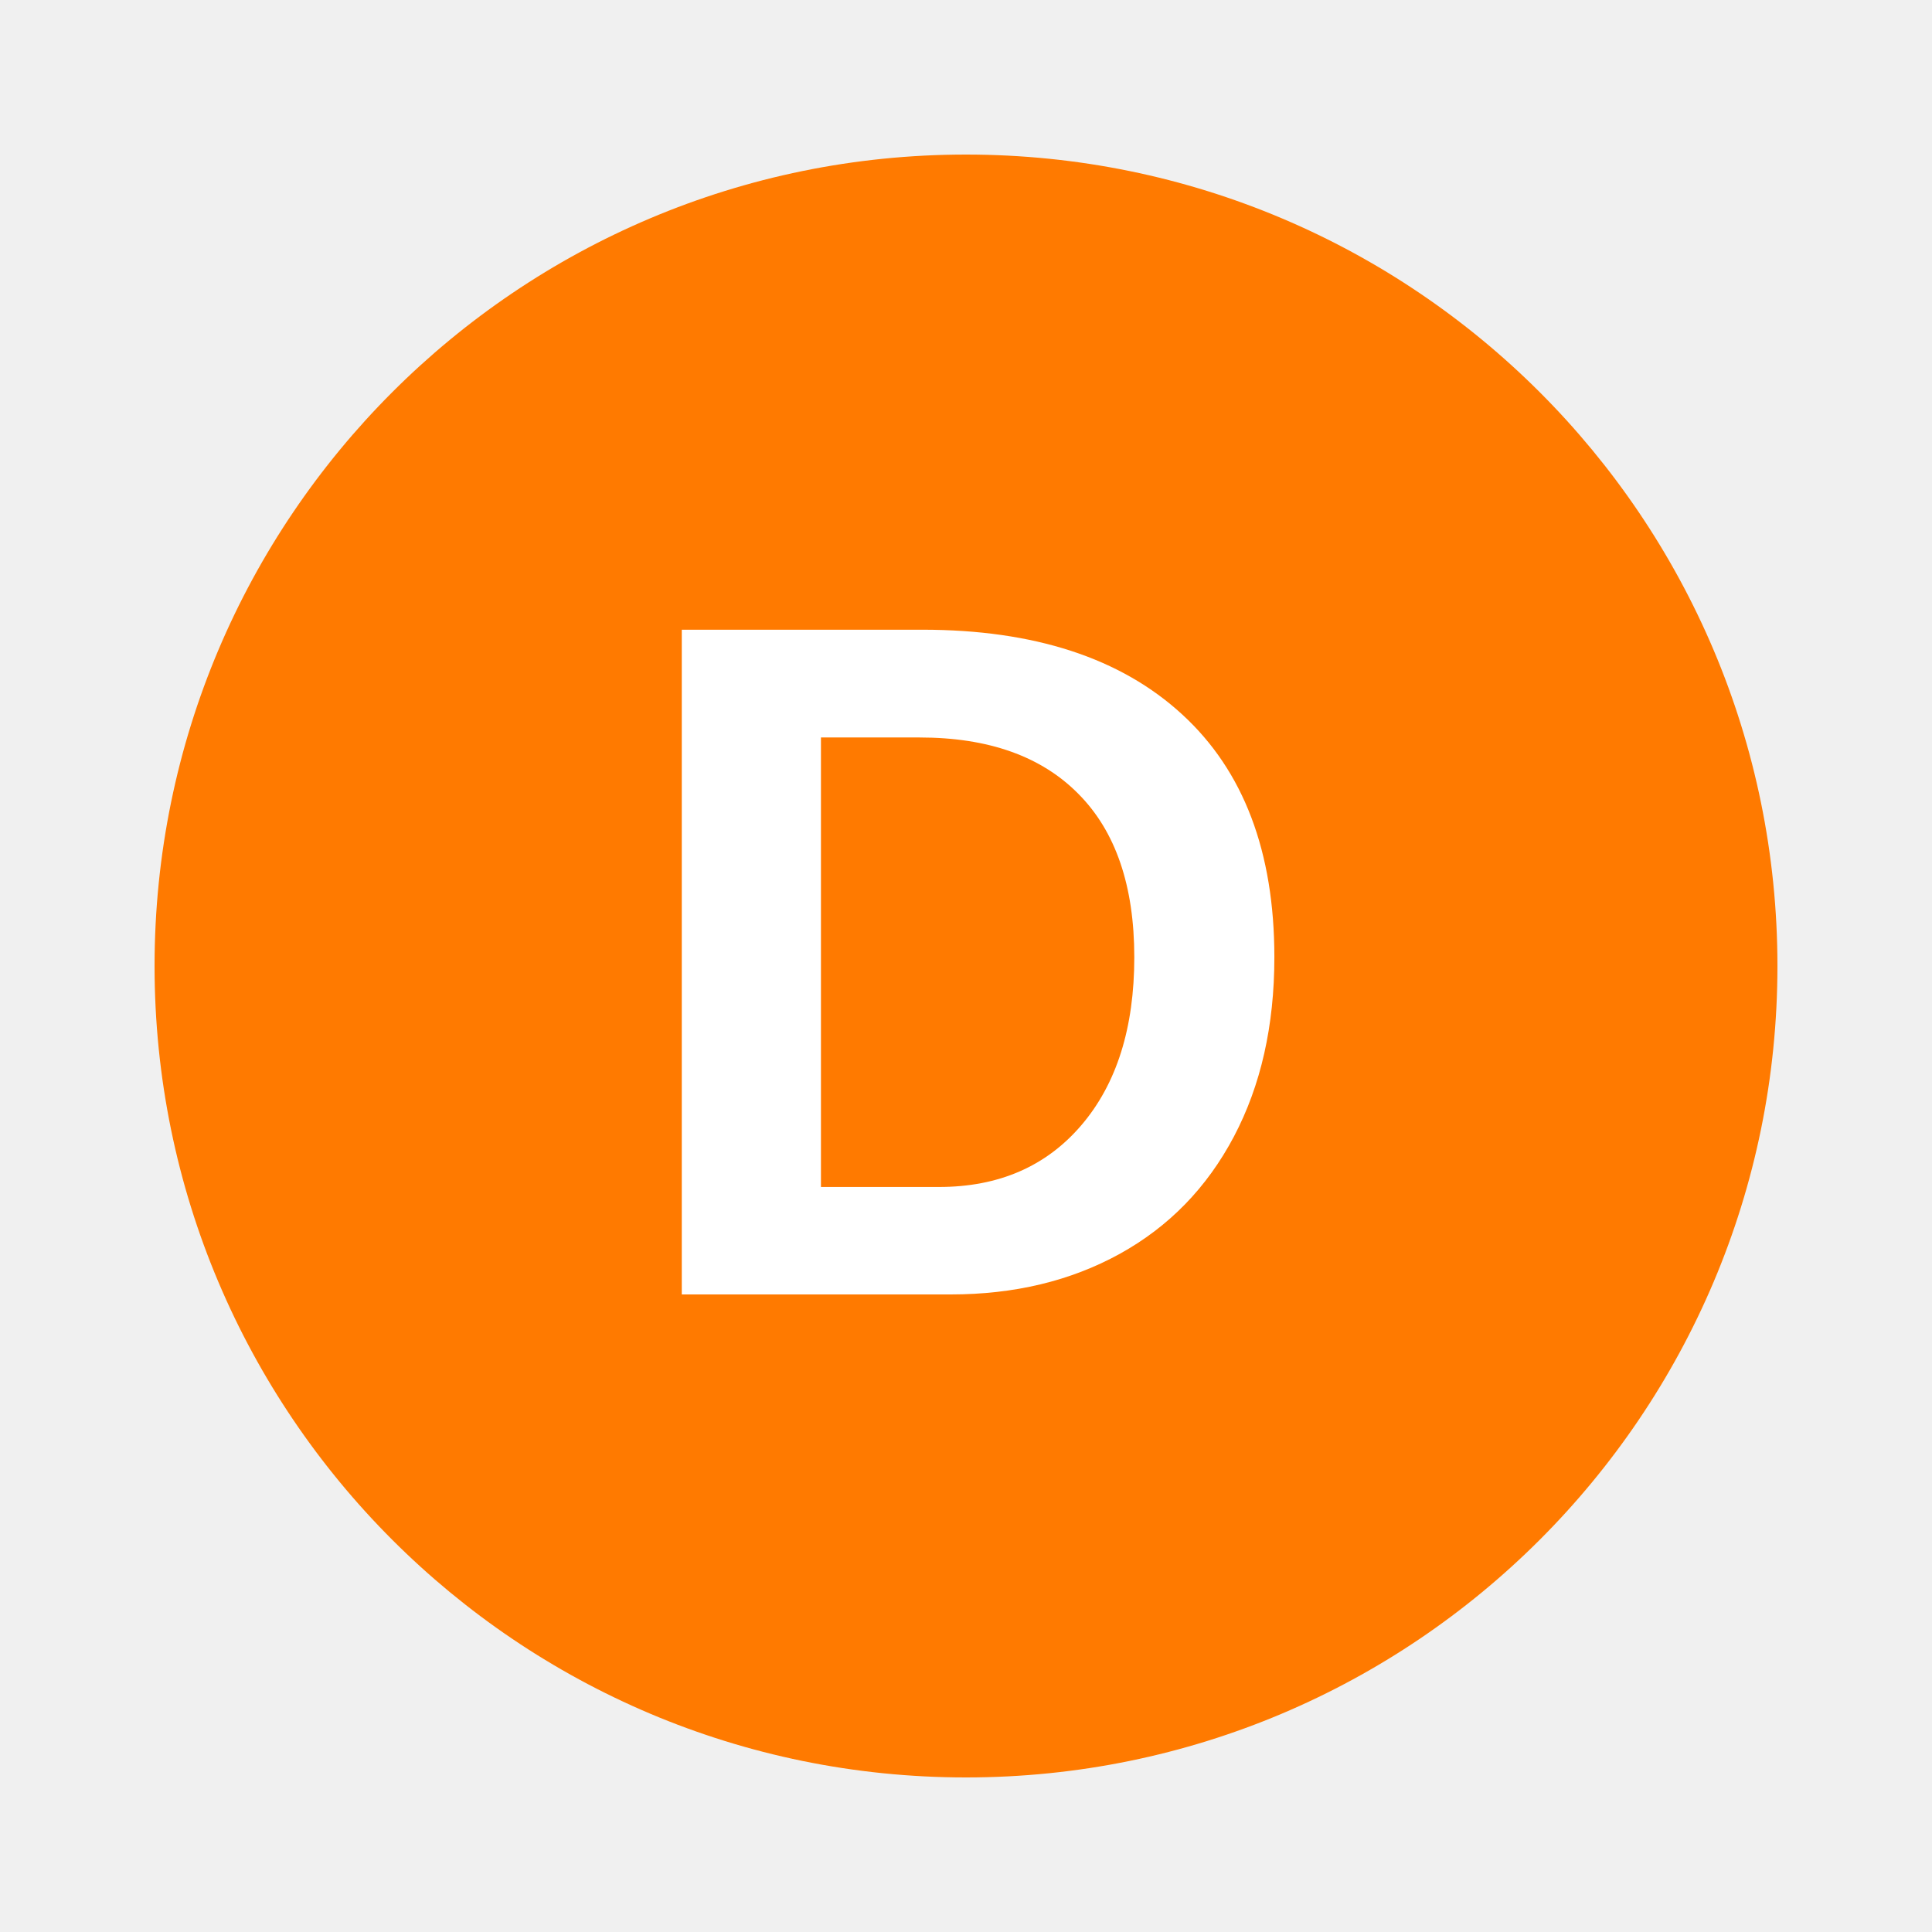
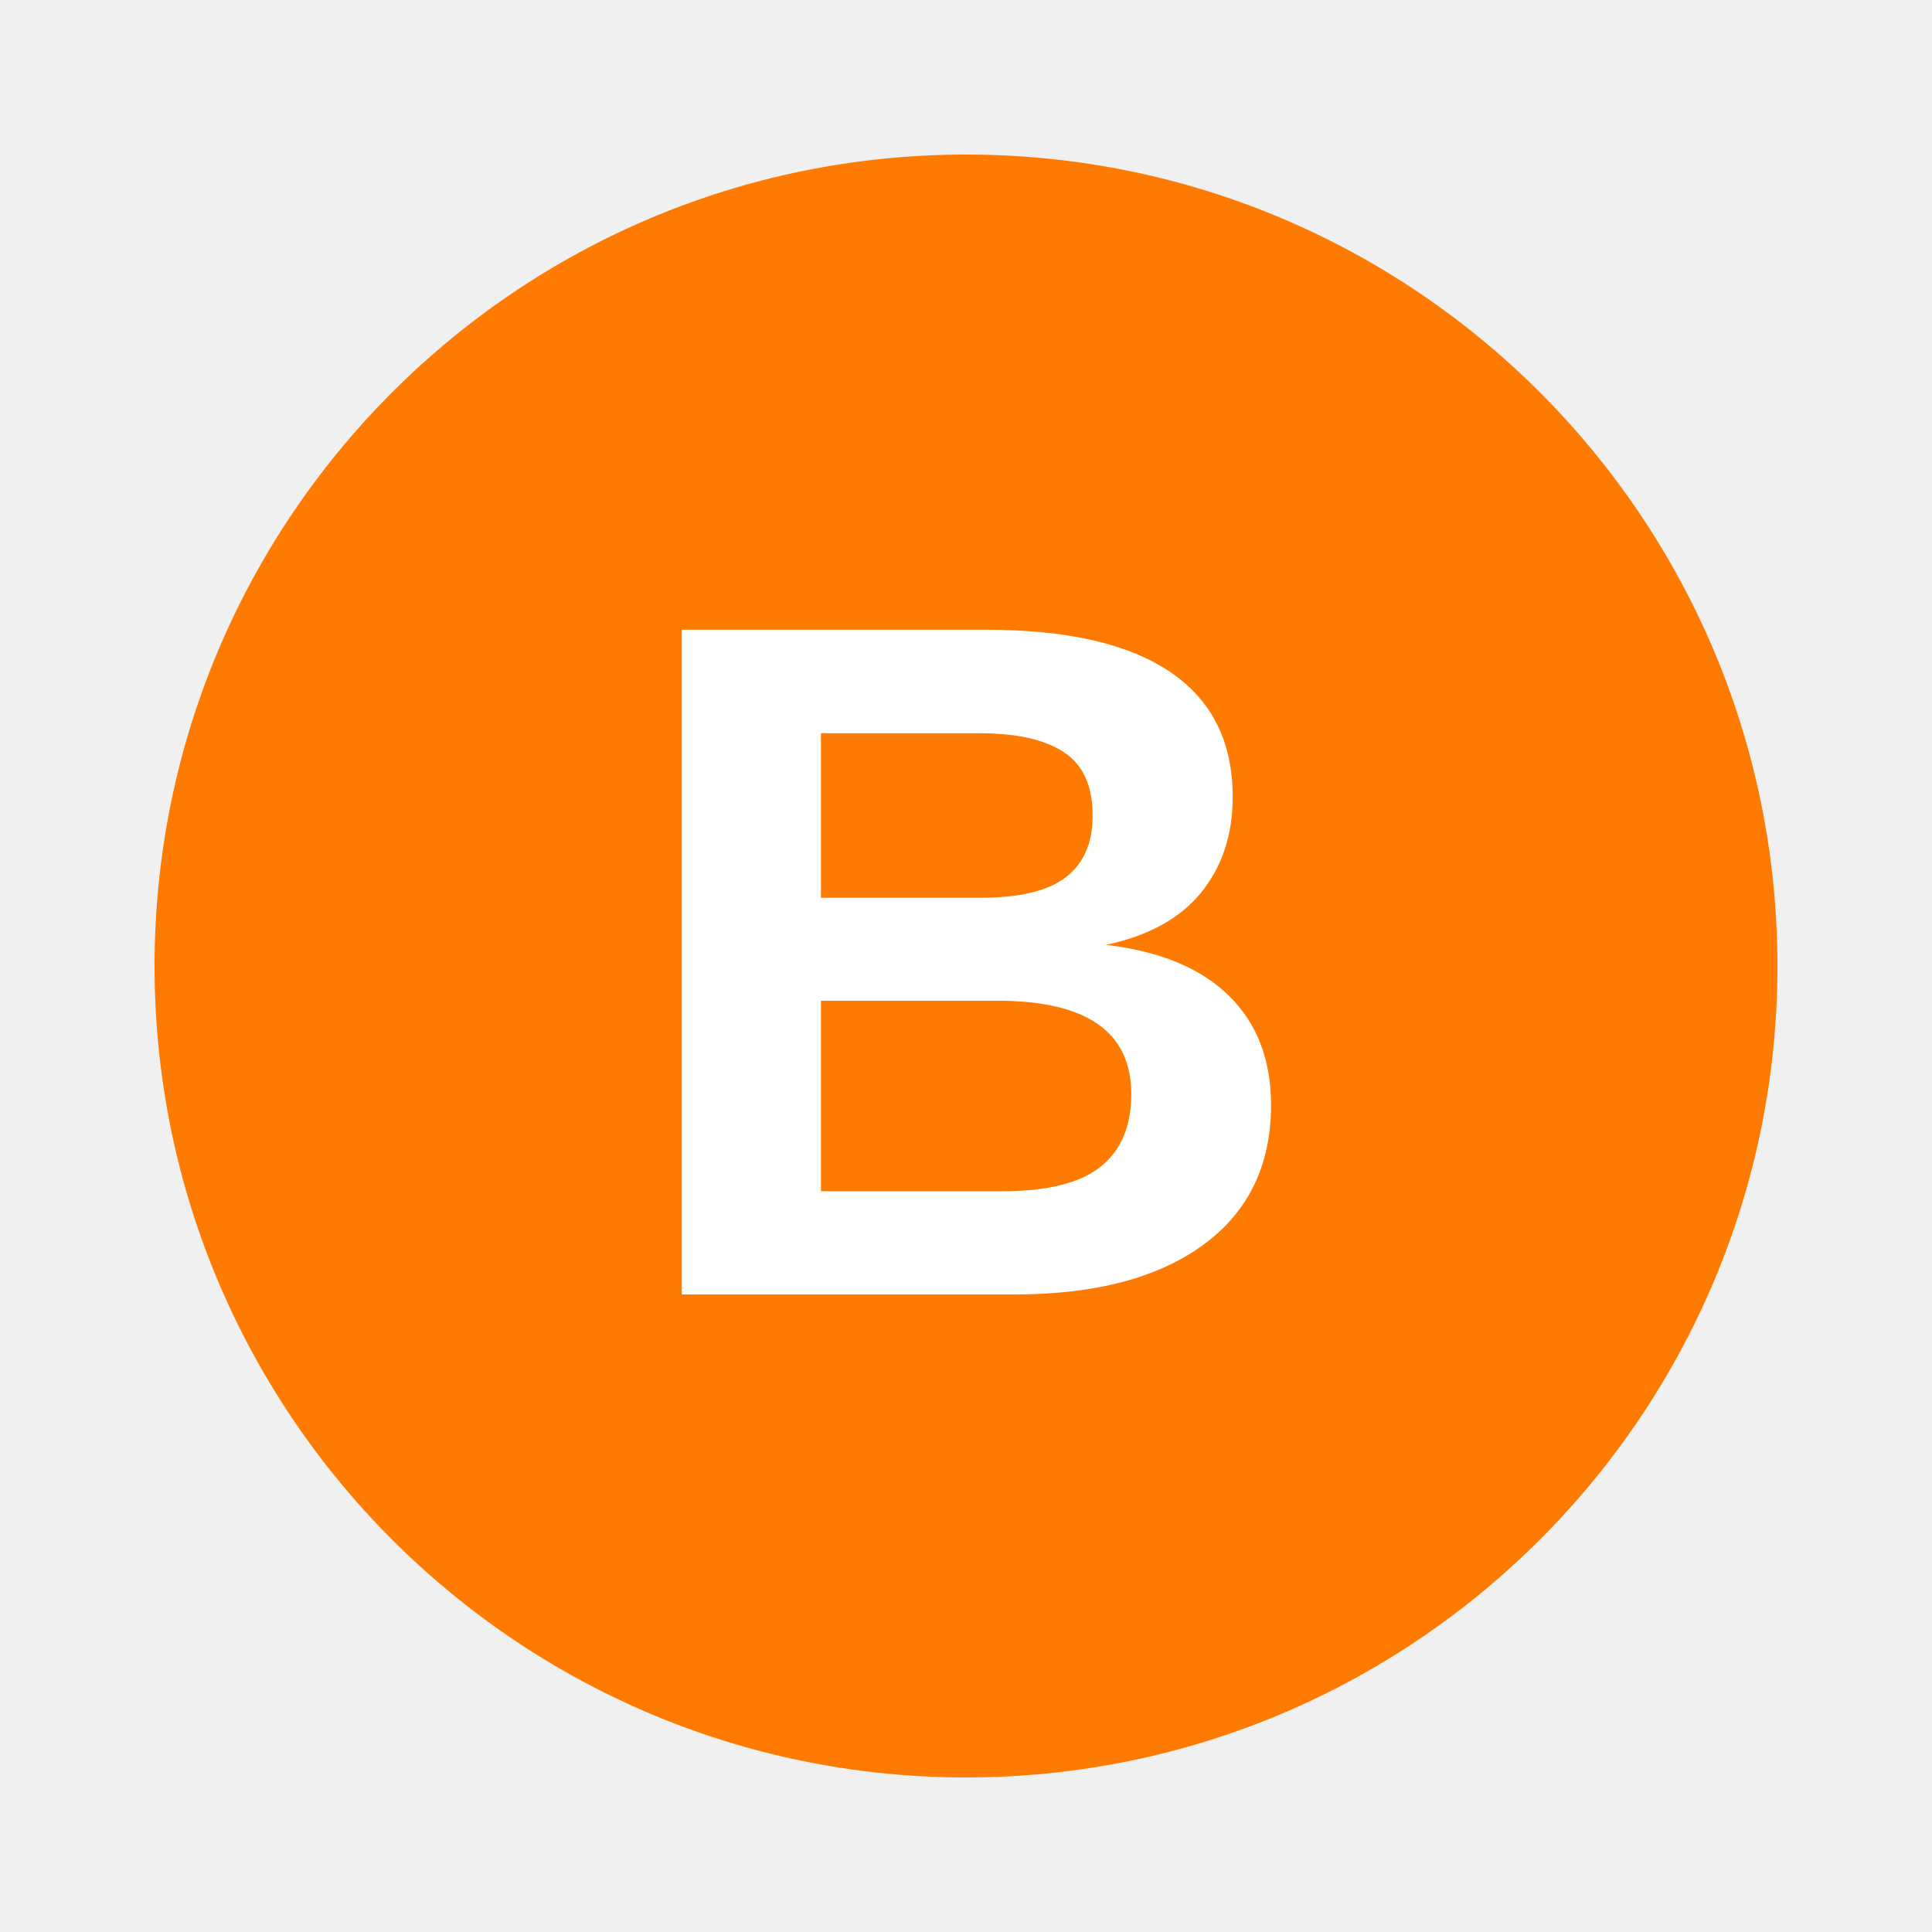
<svg xmlns="http://www.w3.org/2000/svg" viewBox="0 0 100 100">
  <circle cx="50" cy="50" r="42" fill="#FF7A00" />
-   <text x="50" y="67" font-family="Arial, sans-serif" font-size="50" font-weight="bold" fill="white" text-anchor="middle">D</text>
+   <text x="50" y="67" font-family="Arial, sans-serif" font-size="50" font-weight="bold" fill="white" text-anchor="middle">B</text>
</svg>
